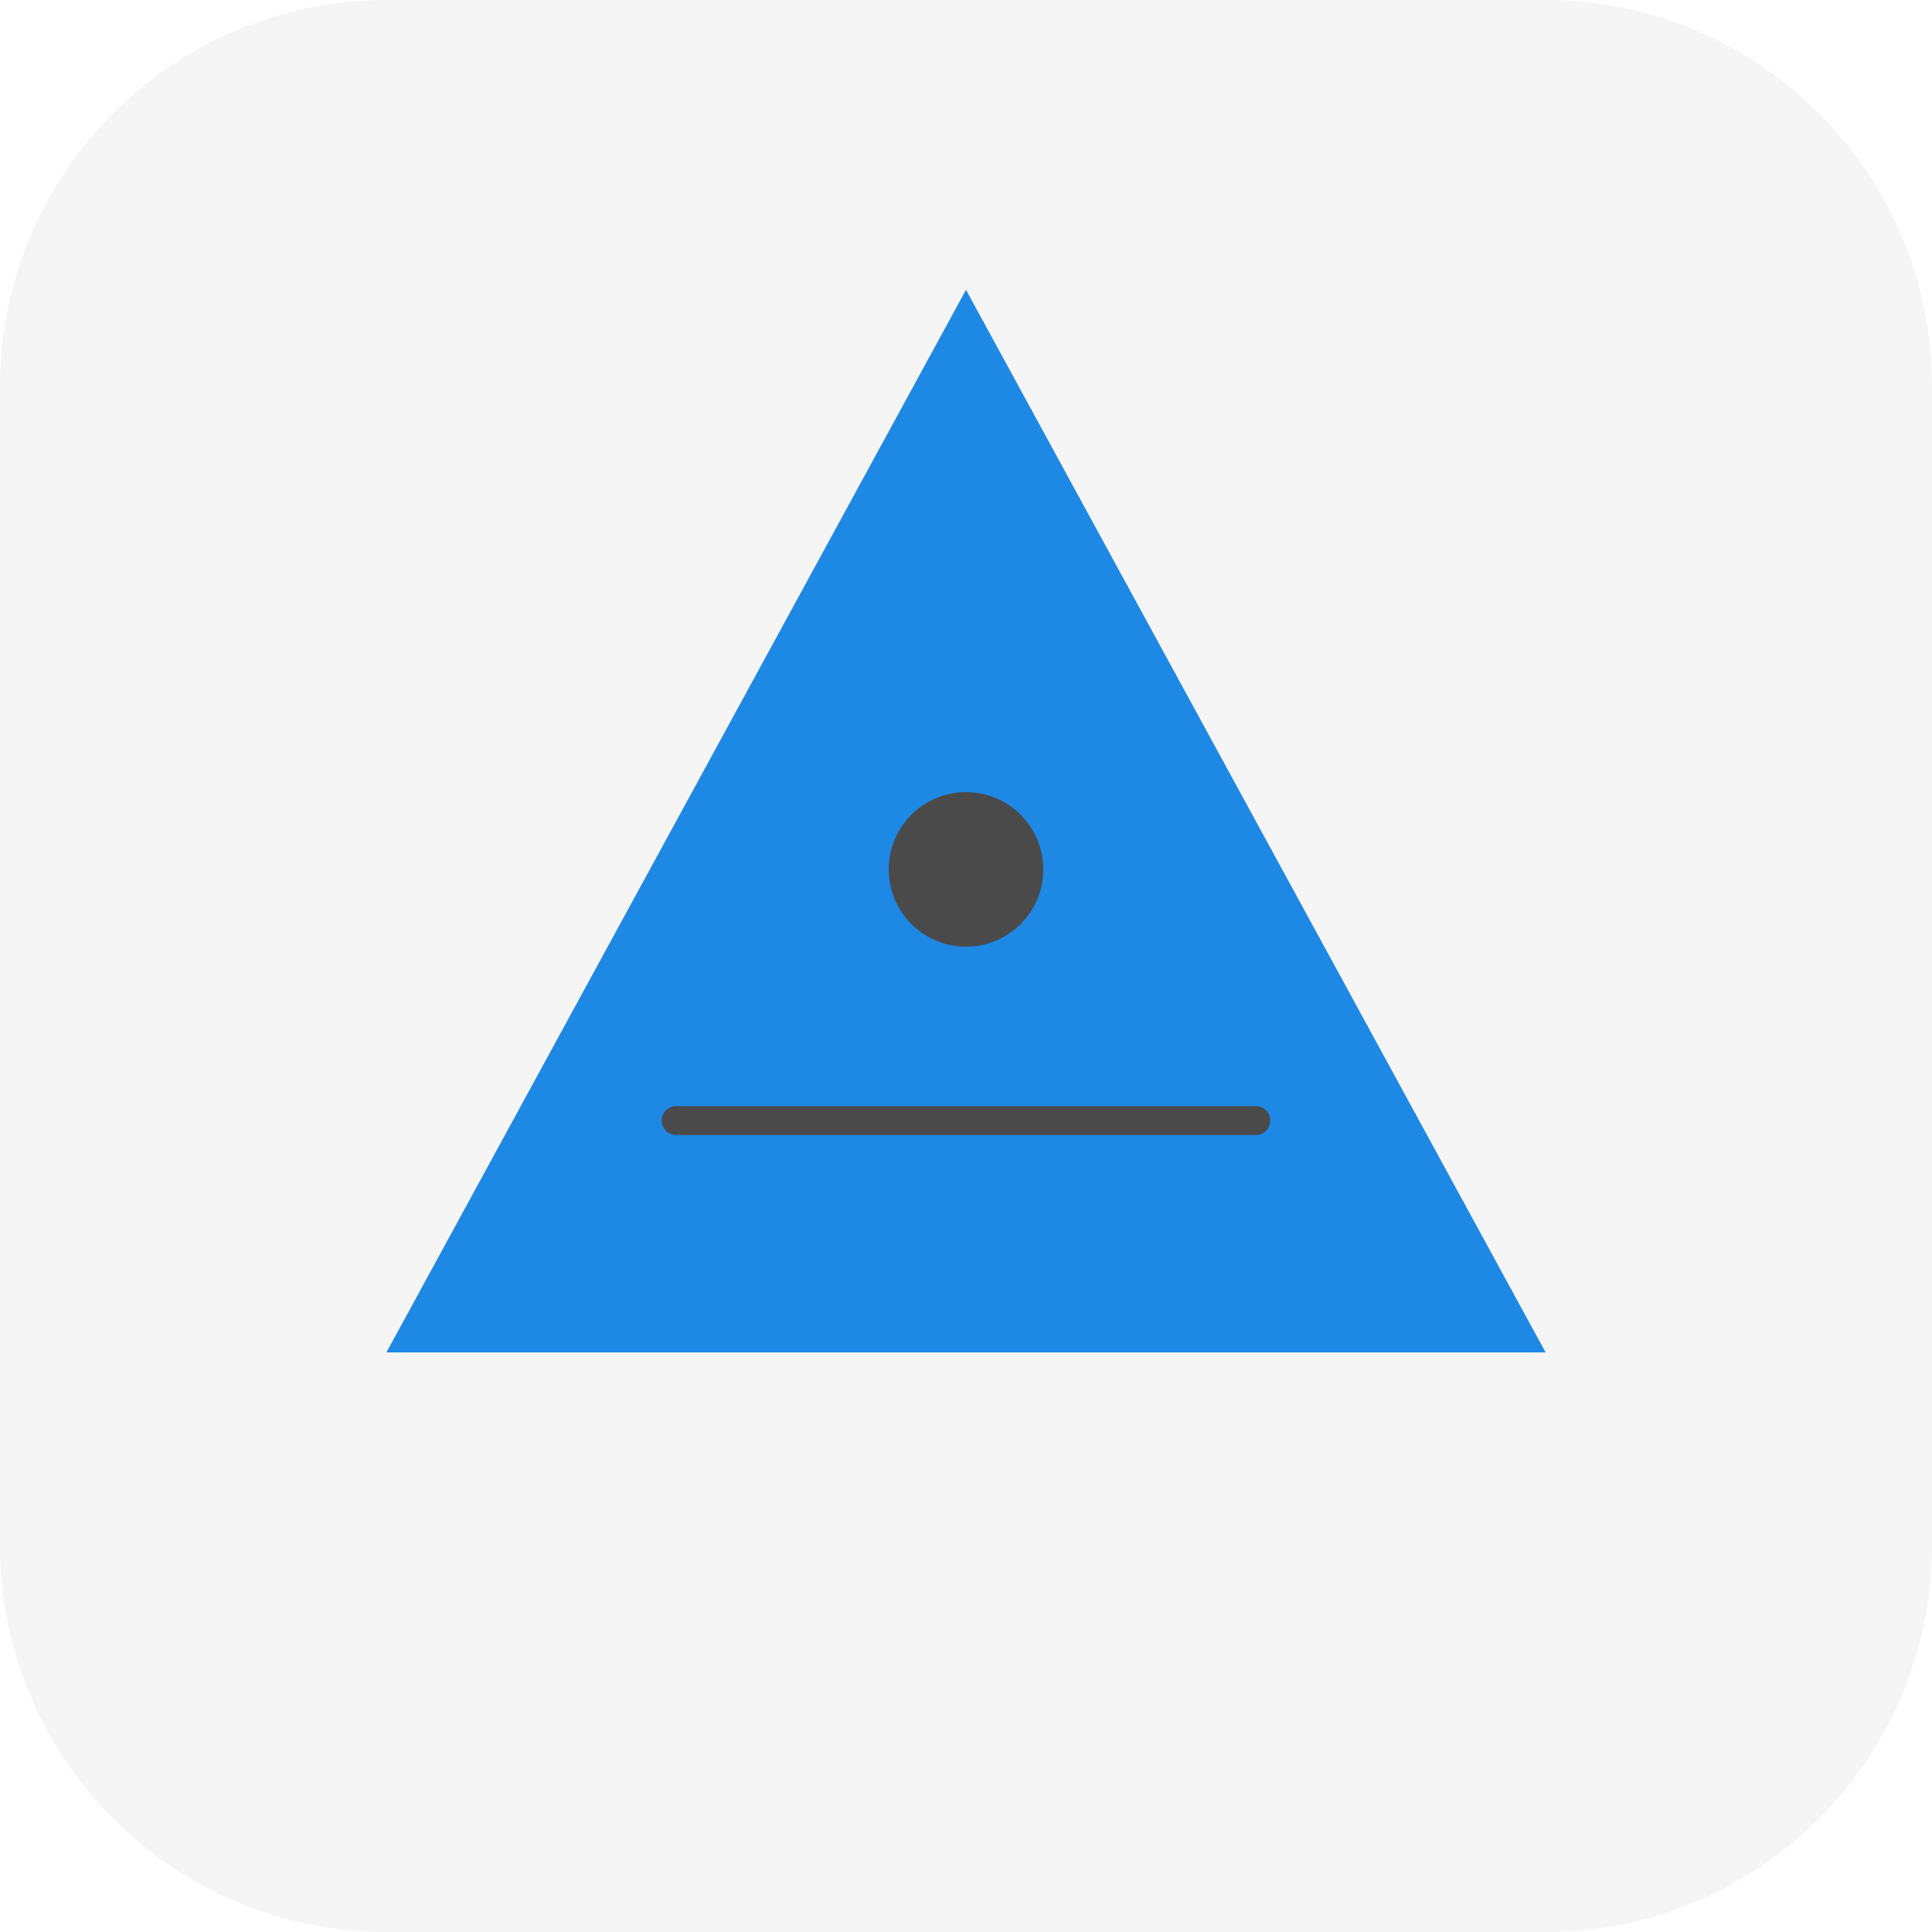
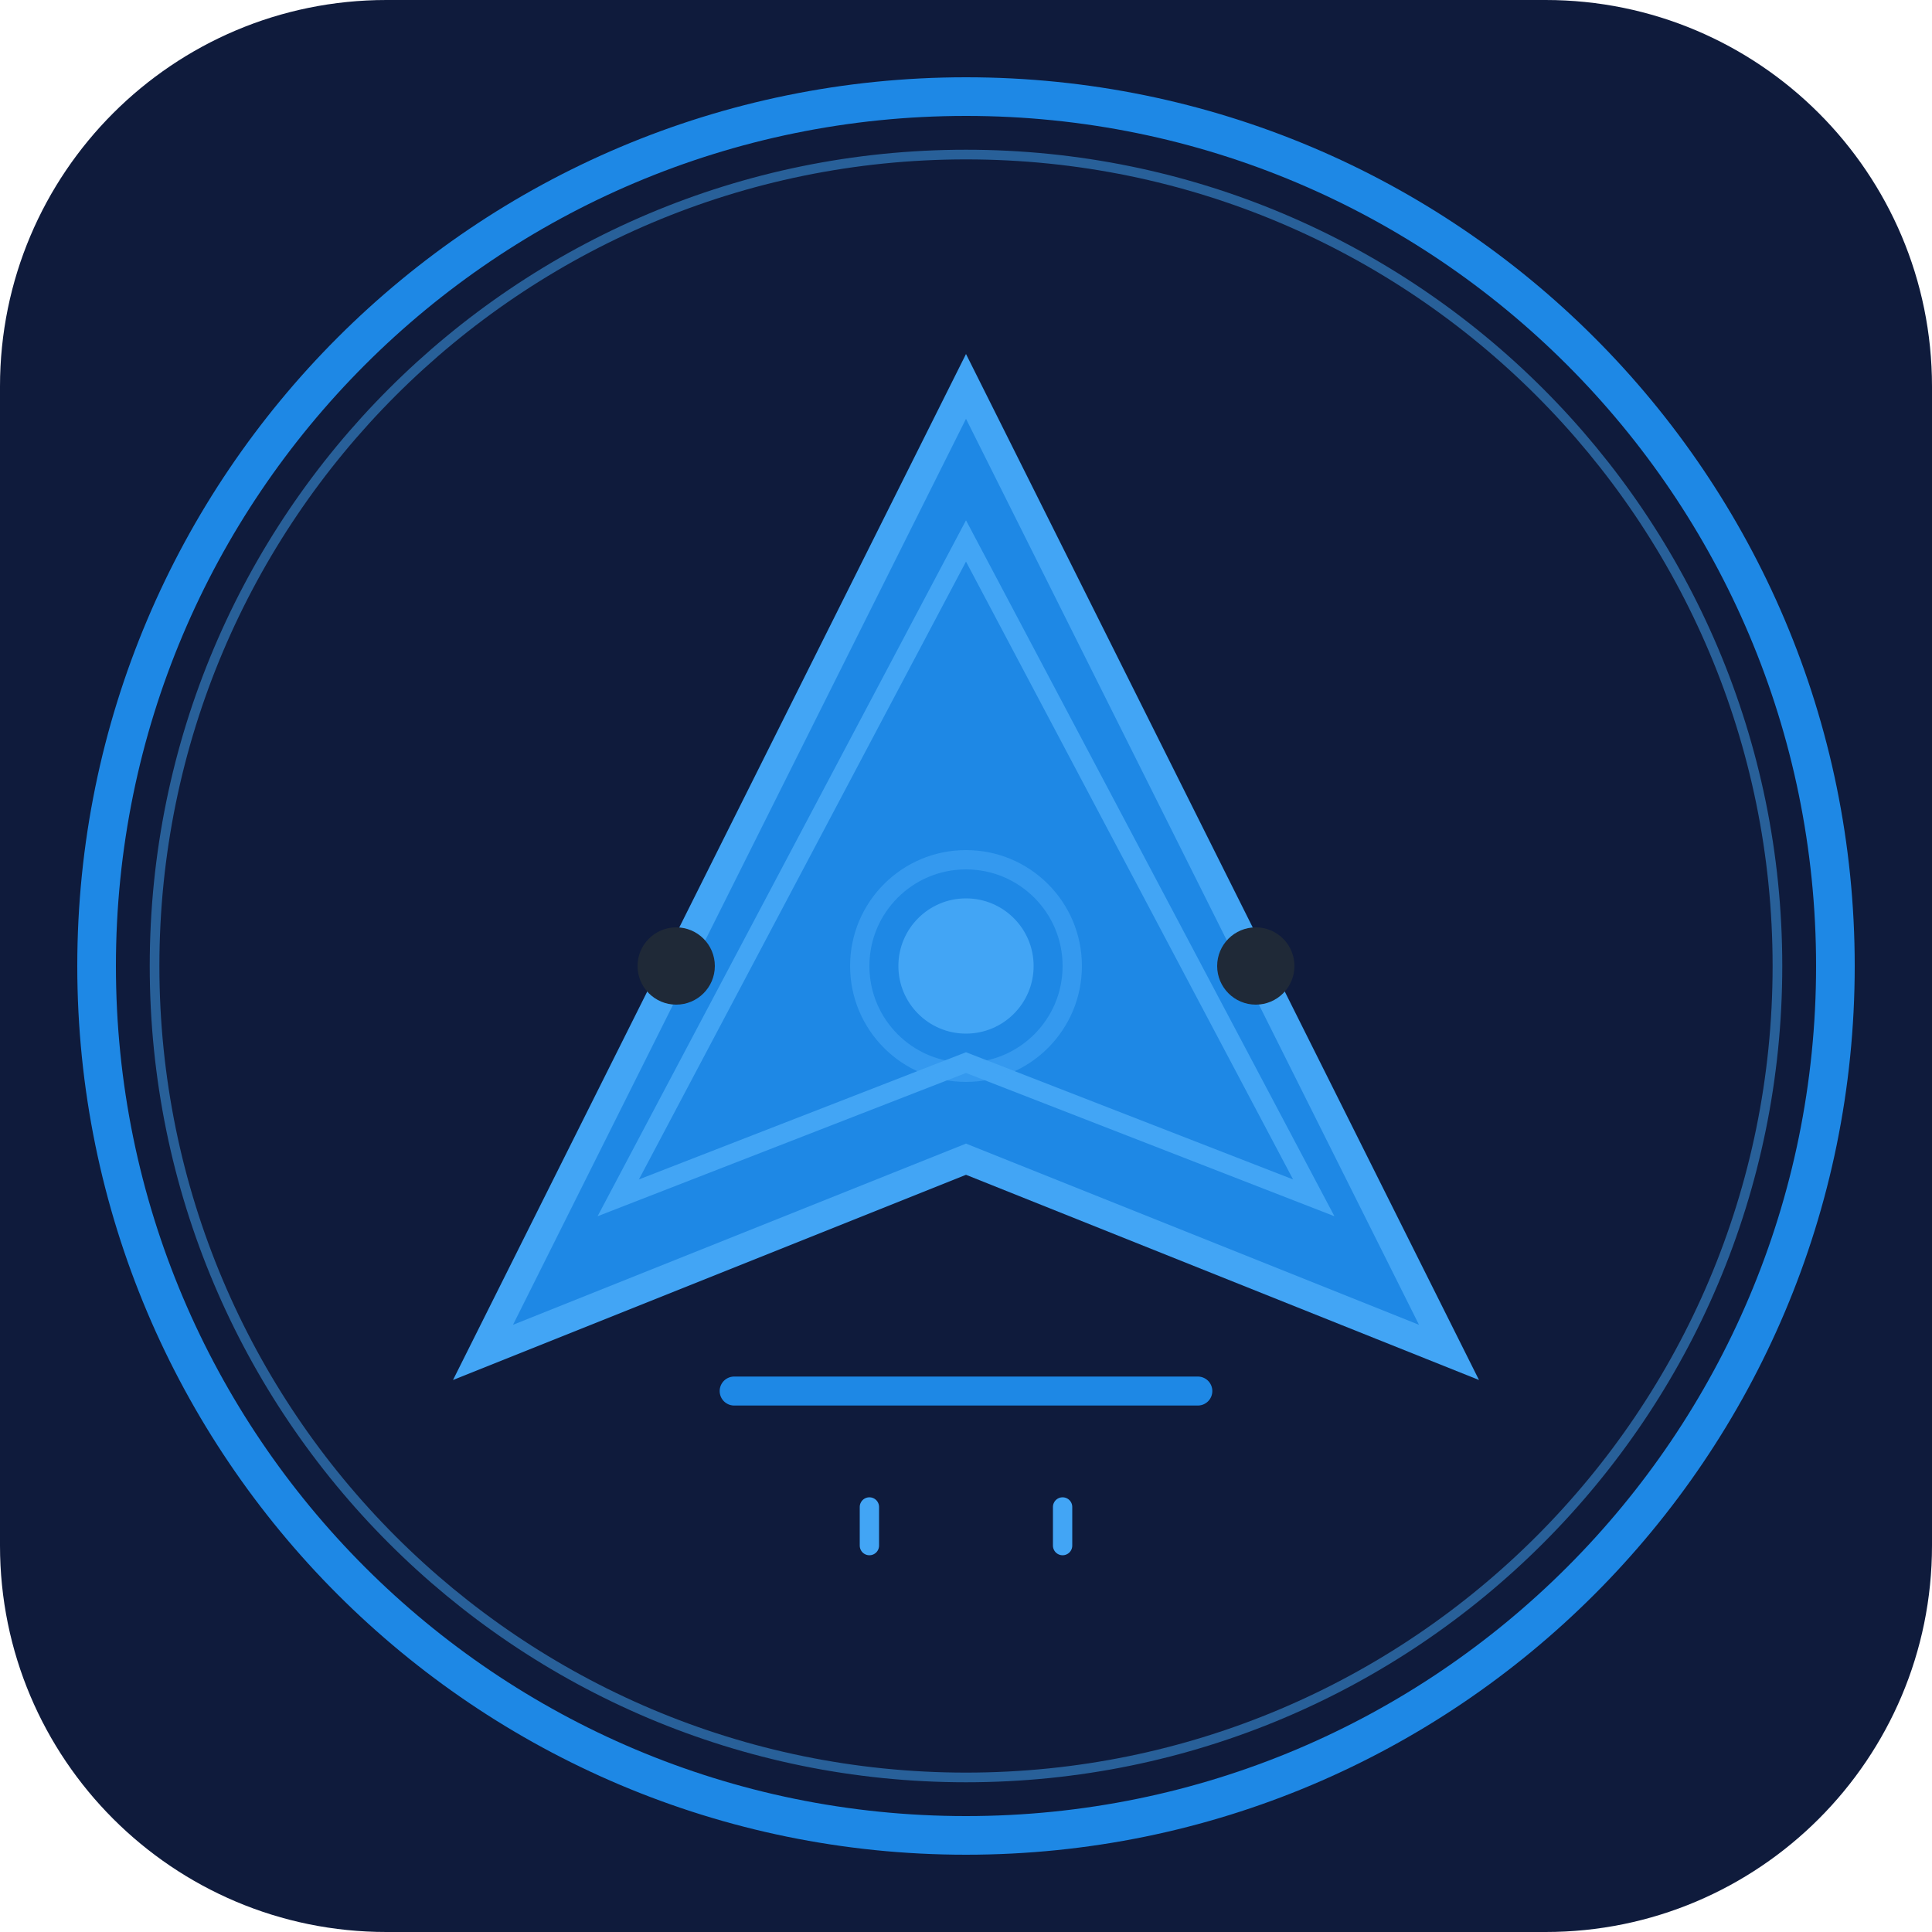
<svg xmlns="http://www.w3.org/2000/svg" viewBox="0 0 100 100">
-   <rect width="100" height="100" fill="#f5f5f5" rx="20" />
-   <g transform="translate(50, 50)">
-     <path d="M 0,-35 L 30,20 L -30,20 Z" fill="#1e88e5" stroke="none" />
-     <circle cx="0" cy="-5" r="4" fill="#4a4a4a" />
-     <line x1="-15" y1="8" x2="15" y2="8" stroke="#4a4a4a" stroke-width="1.5" stroke-linecap="round" />
-   </g>
+   <rect width="100" height="100" fill="#0f1b3c" rx="20" />
+   <circle cx="50" cy="50" r="45" fill="none" stroke="#1e88e5" stroke-width="2" />
+   <circle cx="50" cy="50" r="42" fill="none" stroke="#42a5f5" stroke-width="0.5" opacity="0.5" />
+   <path d="M 50,20 L 75,70 L 50,60 L 25,70 Z" fill="#1e88e5" stroke="#42a5f5" stroke-width="1.5" />
+   <path d="M 50,28 L 68,62 L 50,55 L 32,62 Z" fill="none" stroke="#42a5f5" stroke-width="1" />
+   <circle cx="50" cy="50" r="3.5" fill="#42a5f5" />
+   <circle cx="50" cy="50" r="5.5" fill="none" stroke="#42a5f5" stroke-width="1" opacity="0.6" />
+   <circle cx="35" cy="50" r="2" fill="#1f2937" />
+   <circle cx="65" cy="50" r="2" fill="#1f2937" />
+   <line x1="38" y1="72" x2="62" y2="72" stroke="#1e88e5" stroke-width="1.5" stroke-linecap="round" />
+   <line x1="45" y1="78" x2="45" y2="80" stroke="#42a5f5" stroke-width="1" stroke-linecap="round" />
+   <line x1="55" y1="78" x2="55" y2="80" stroke="#42a5f5" stroke-width="1" stroke-linecap="round" />
</svg>
